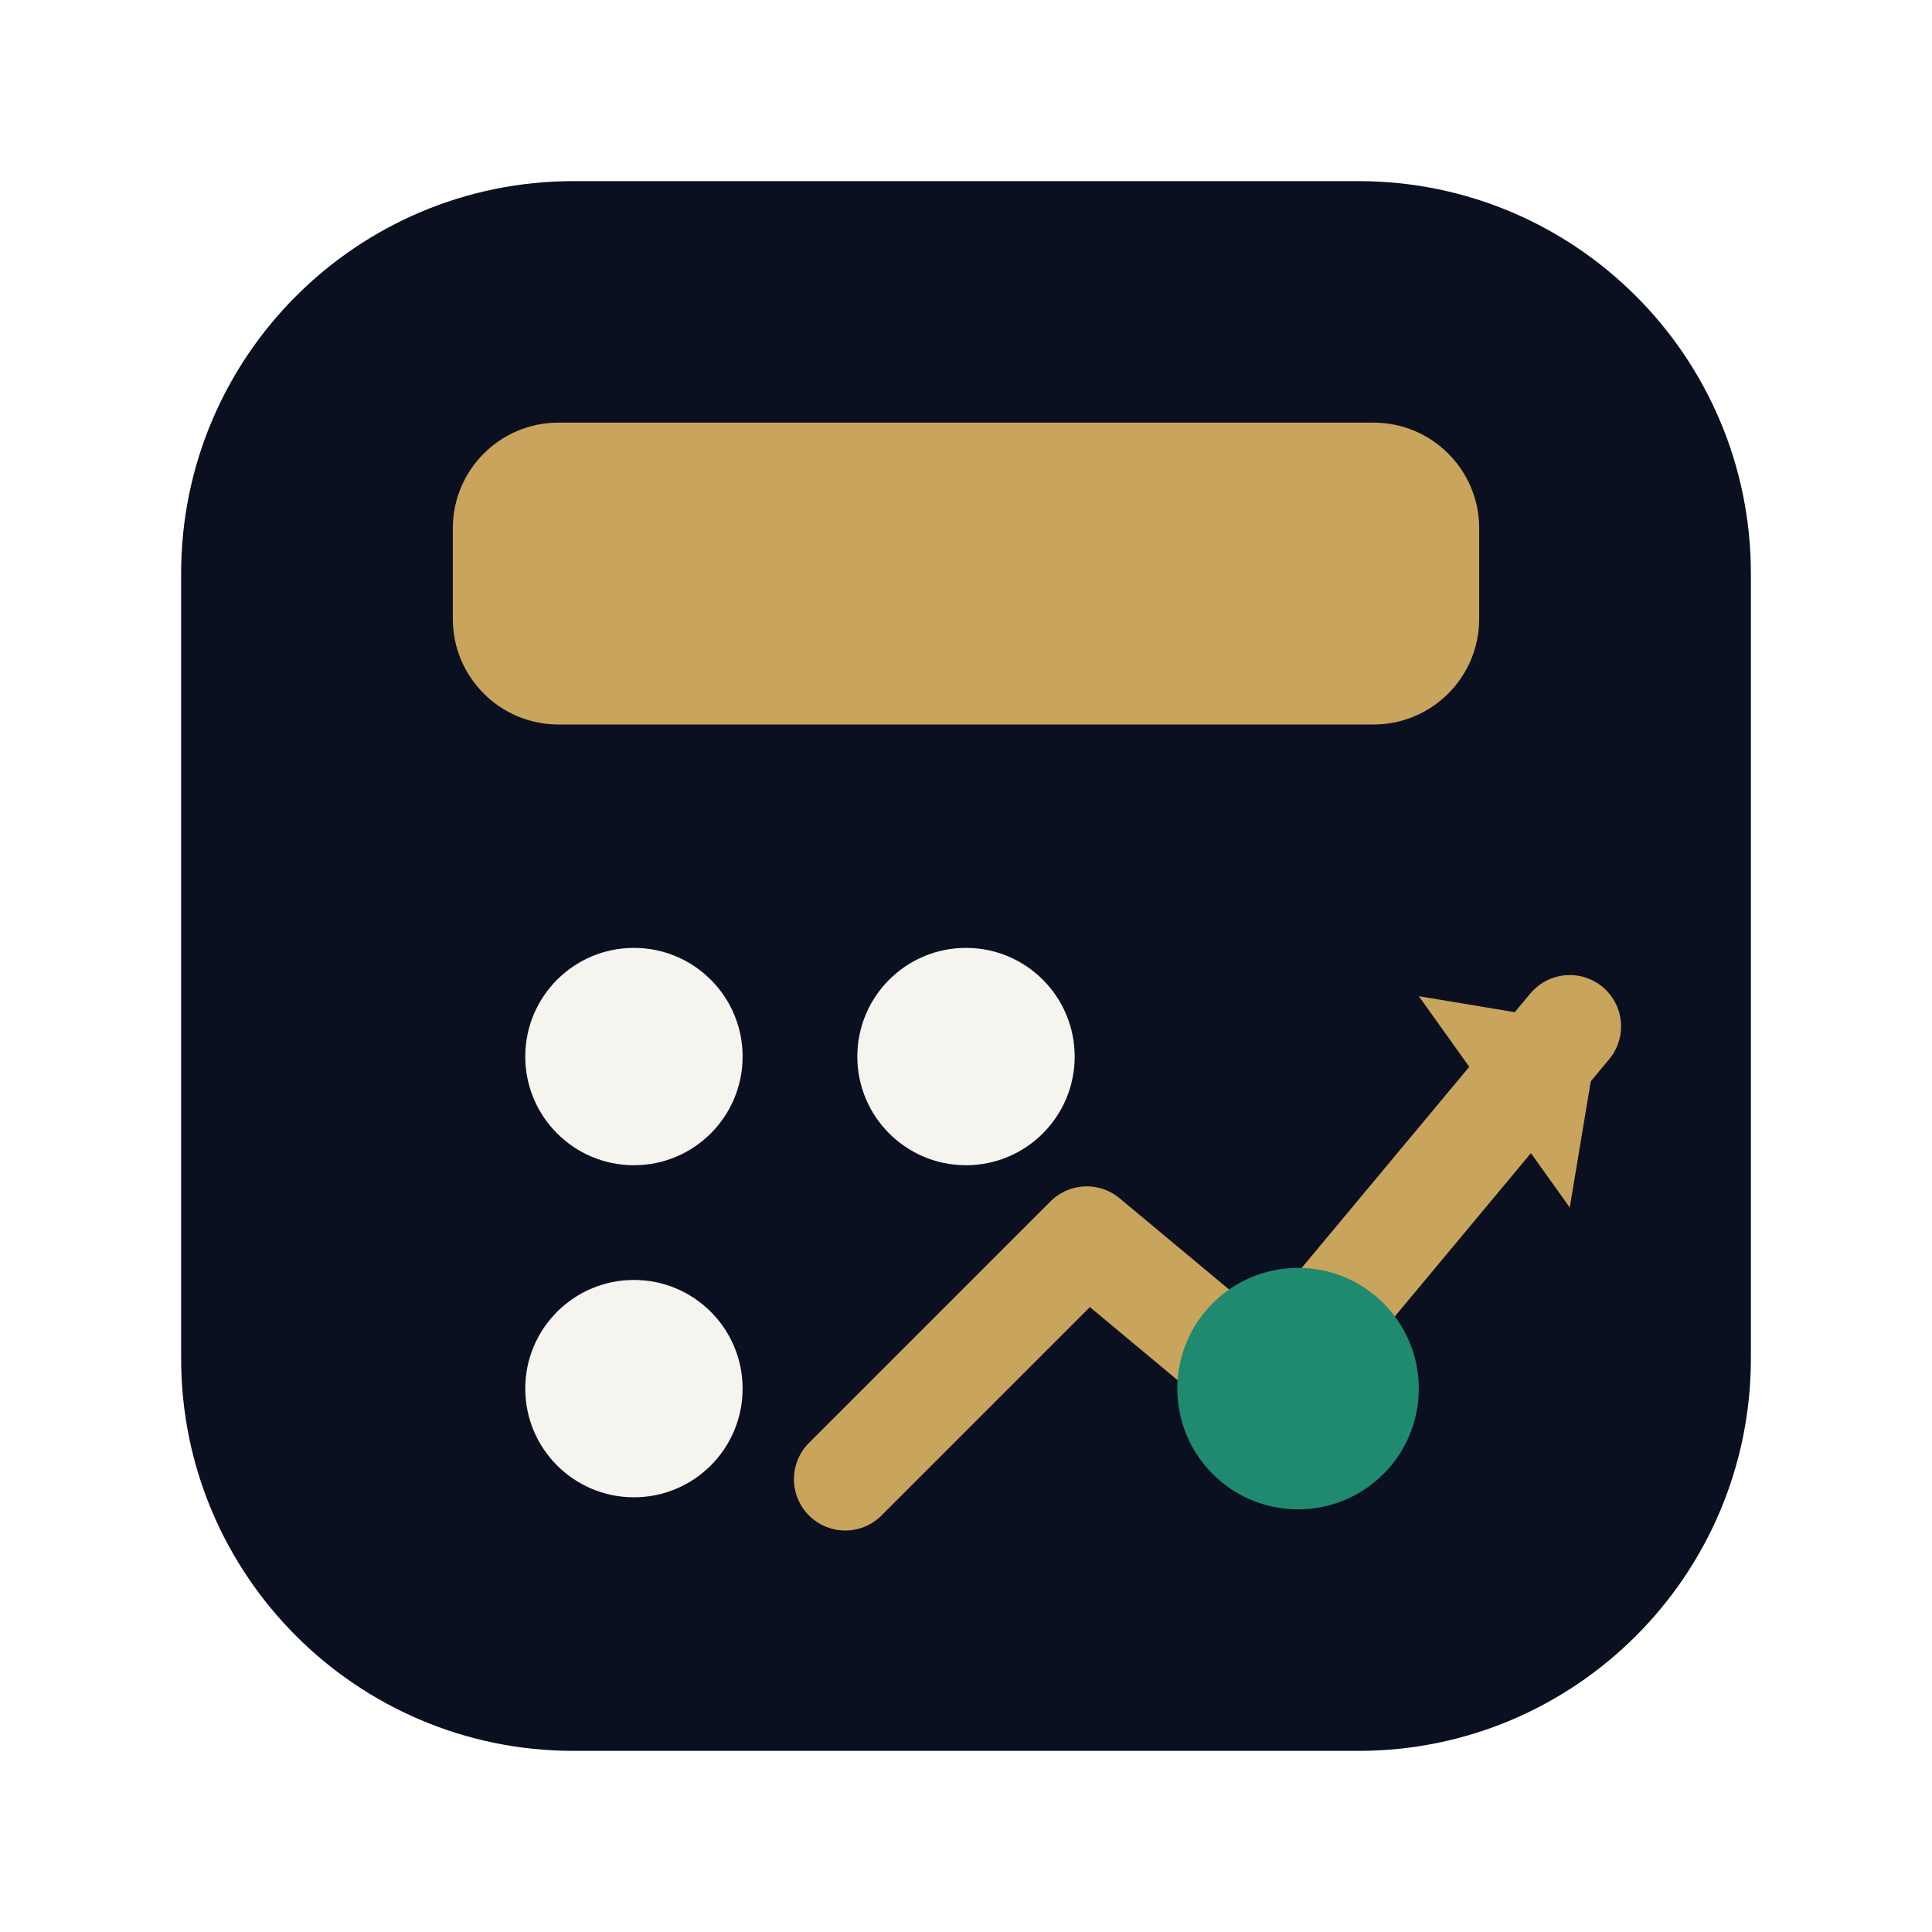
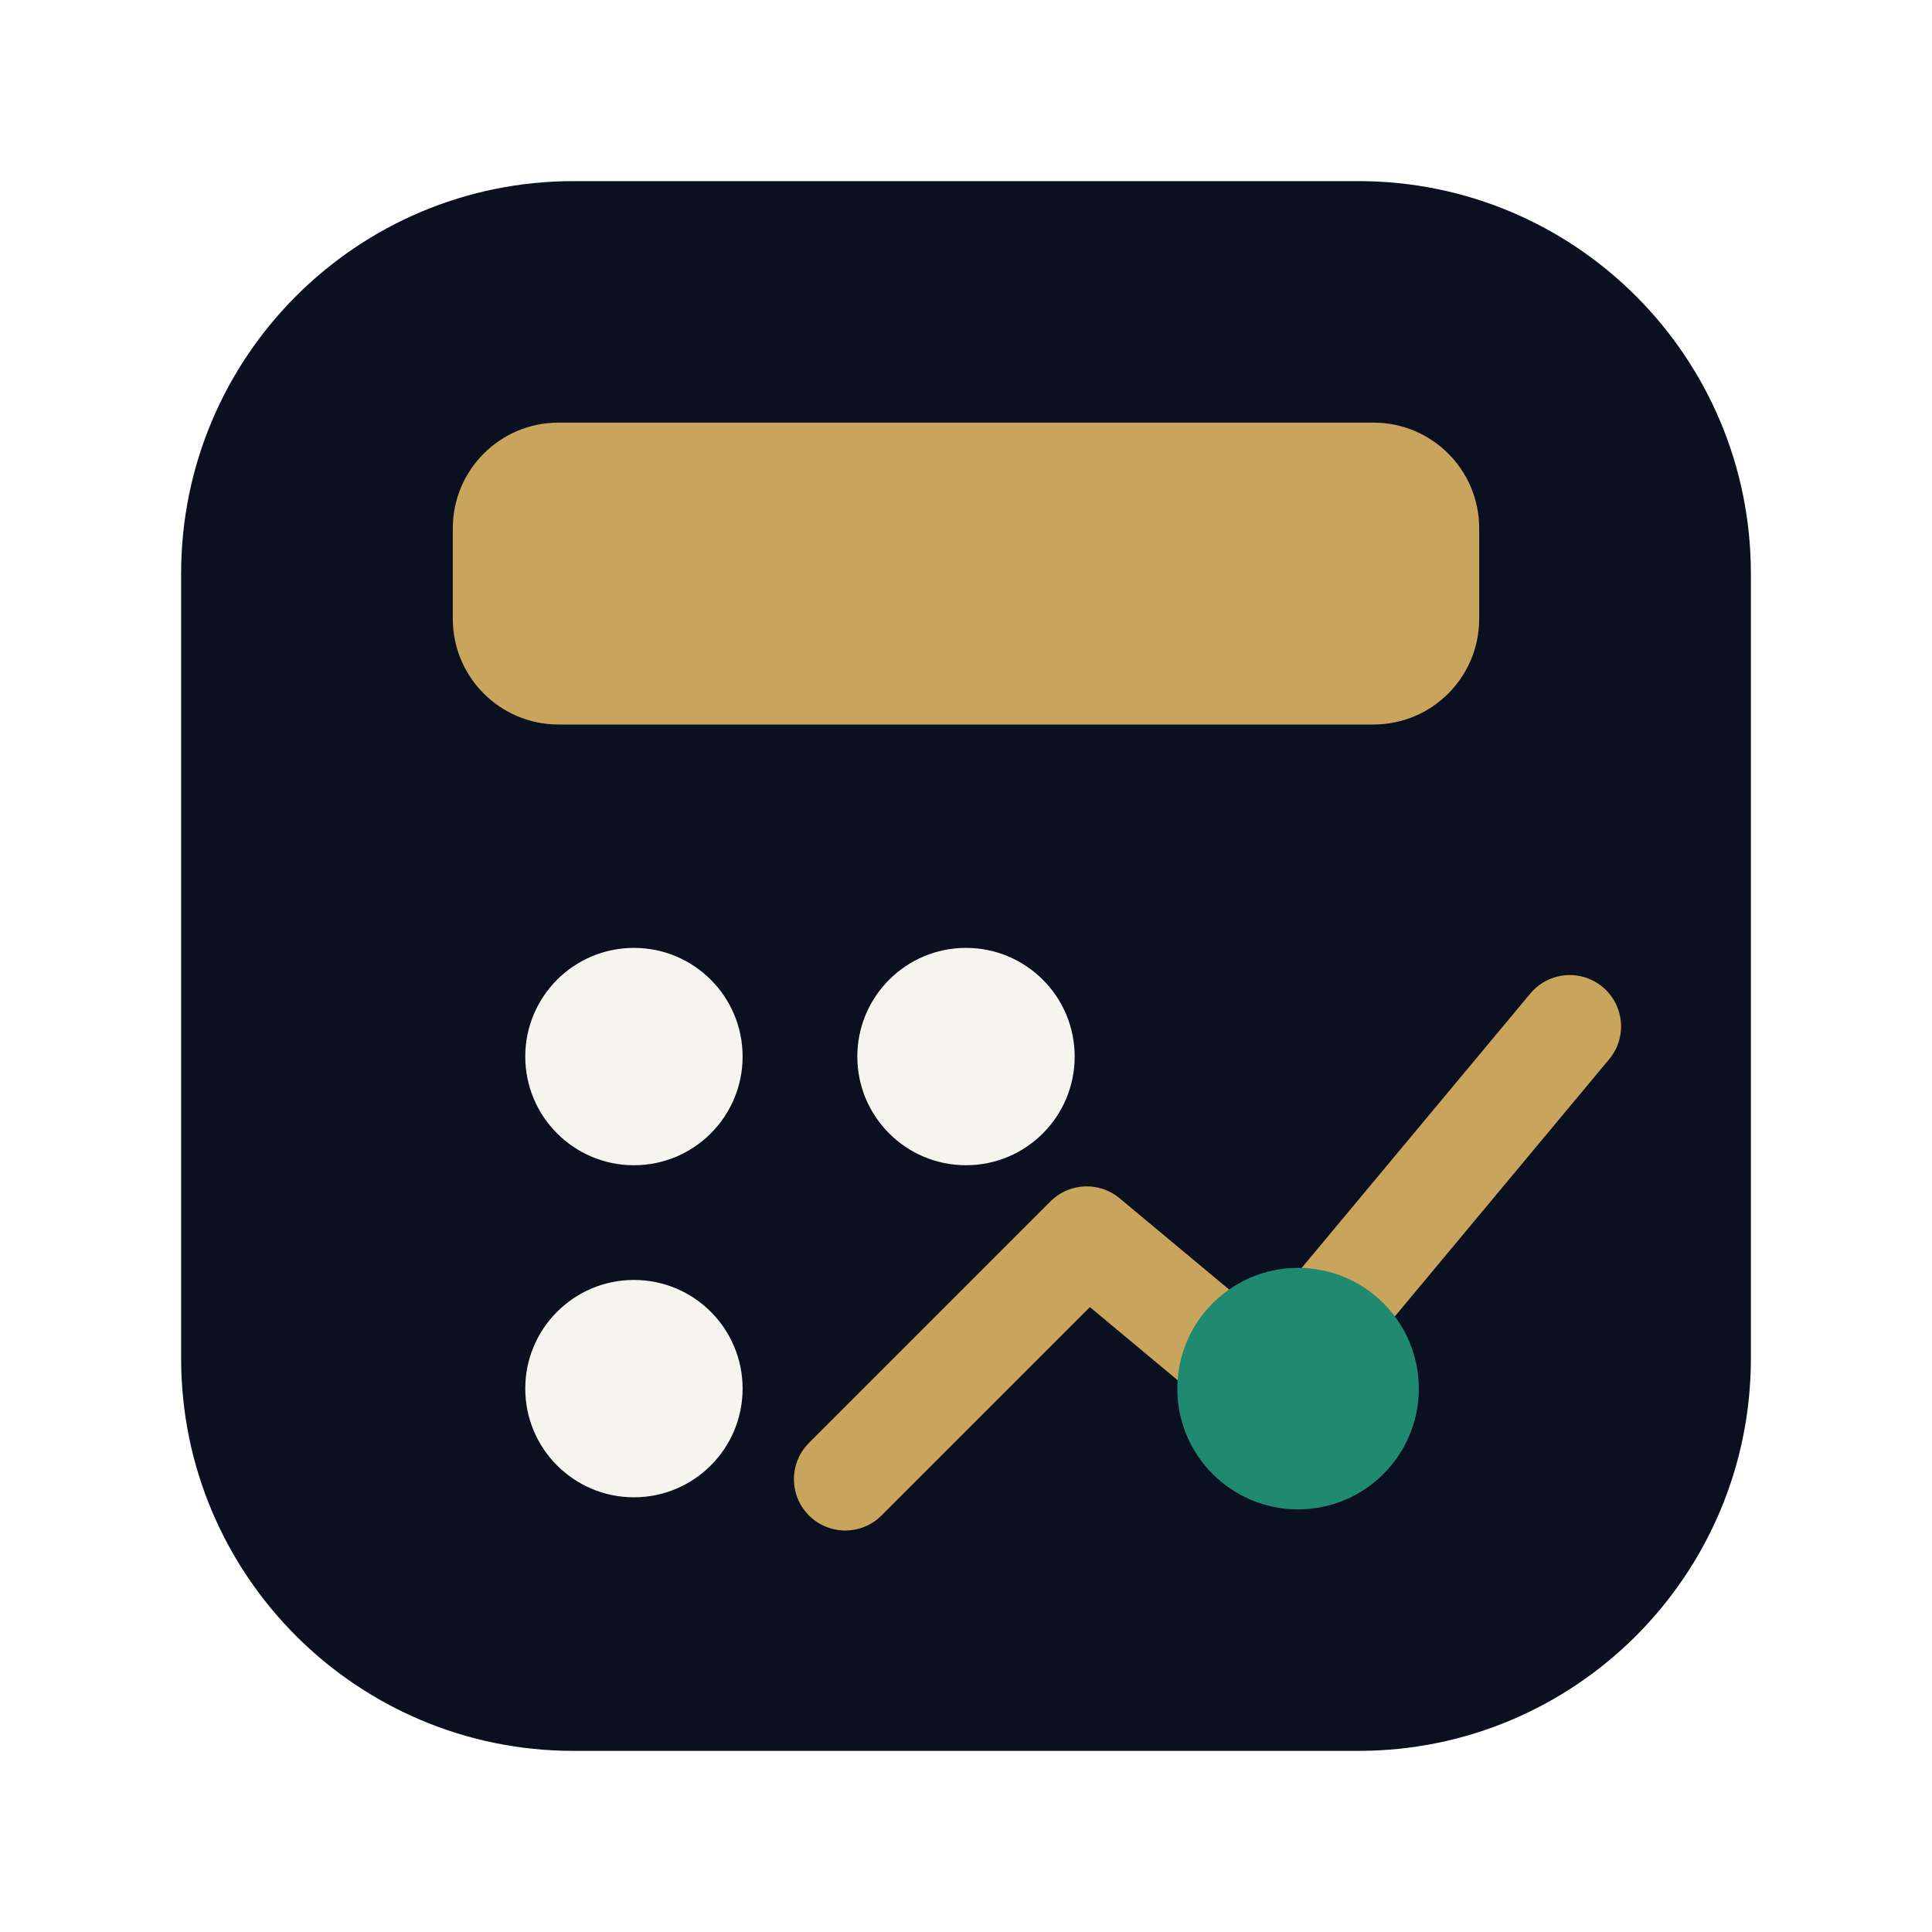
<svg xmlns="http://www.w3.org/2000/svg" width="64" height="64" viewBox="0 0 64 64" fill="none">
  <rect x="6" y="6" width="52" height="52" rx="13" fill="#0b1020" />
  <rect x="15" y="14" width="34" height="10" rx="3.5" fill="#c8a45c" />
  <circle cx="21" cy="35" r="3.6" fill="#f6f4ef" />
  <circle cx="32" cy="35" r="3.6" fill="#f6f4ef" />
  <circle cx="21" cy="46" r="3.6" fill="#f6f4ef" />
  <path d="M28 49 L36 41 L42 46 L52 34" stroke="#c8a45c" stroke-width="3.4" stroke-linecap="round" stroke-linejoin="round" />
-   <path d="M47 33 L53 34 L52 40 Z" fill="#c8a45c" />
  <circle cx="43" cy="46" r="4" fill="#1f8a70" />
</svg>
